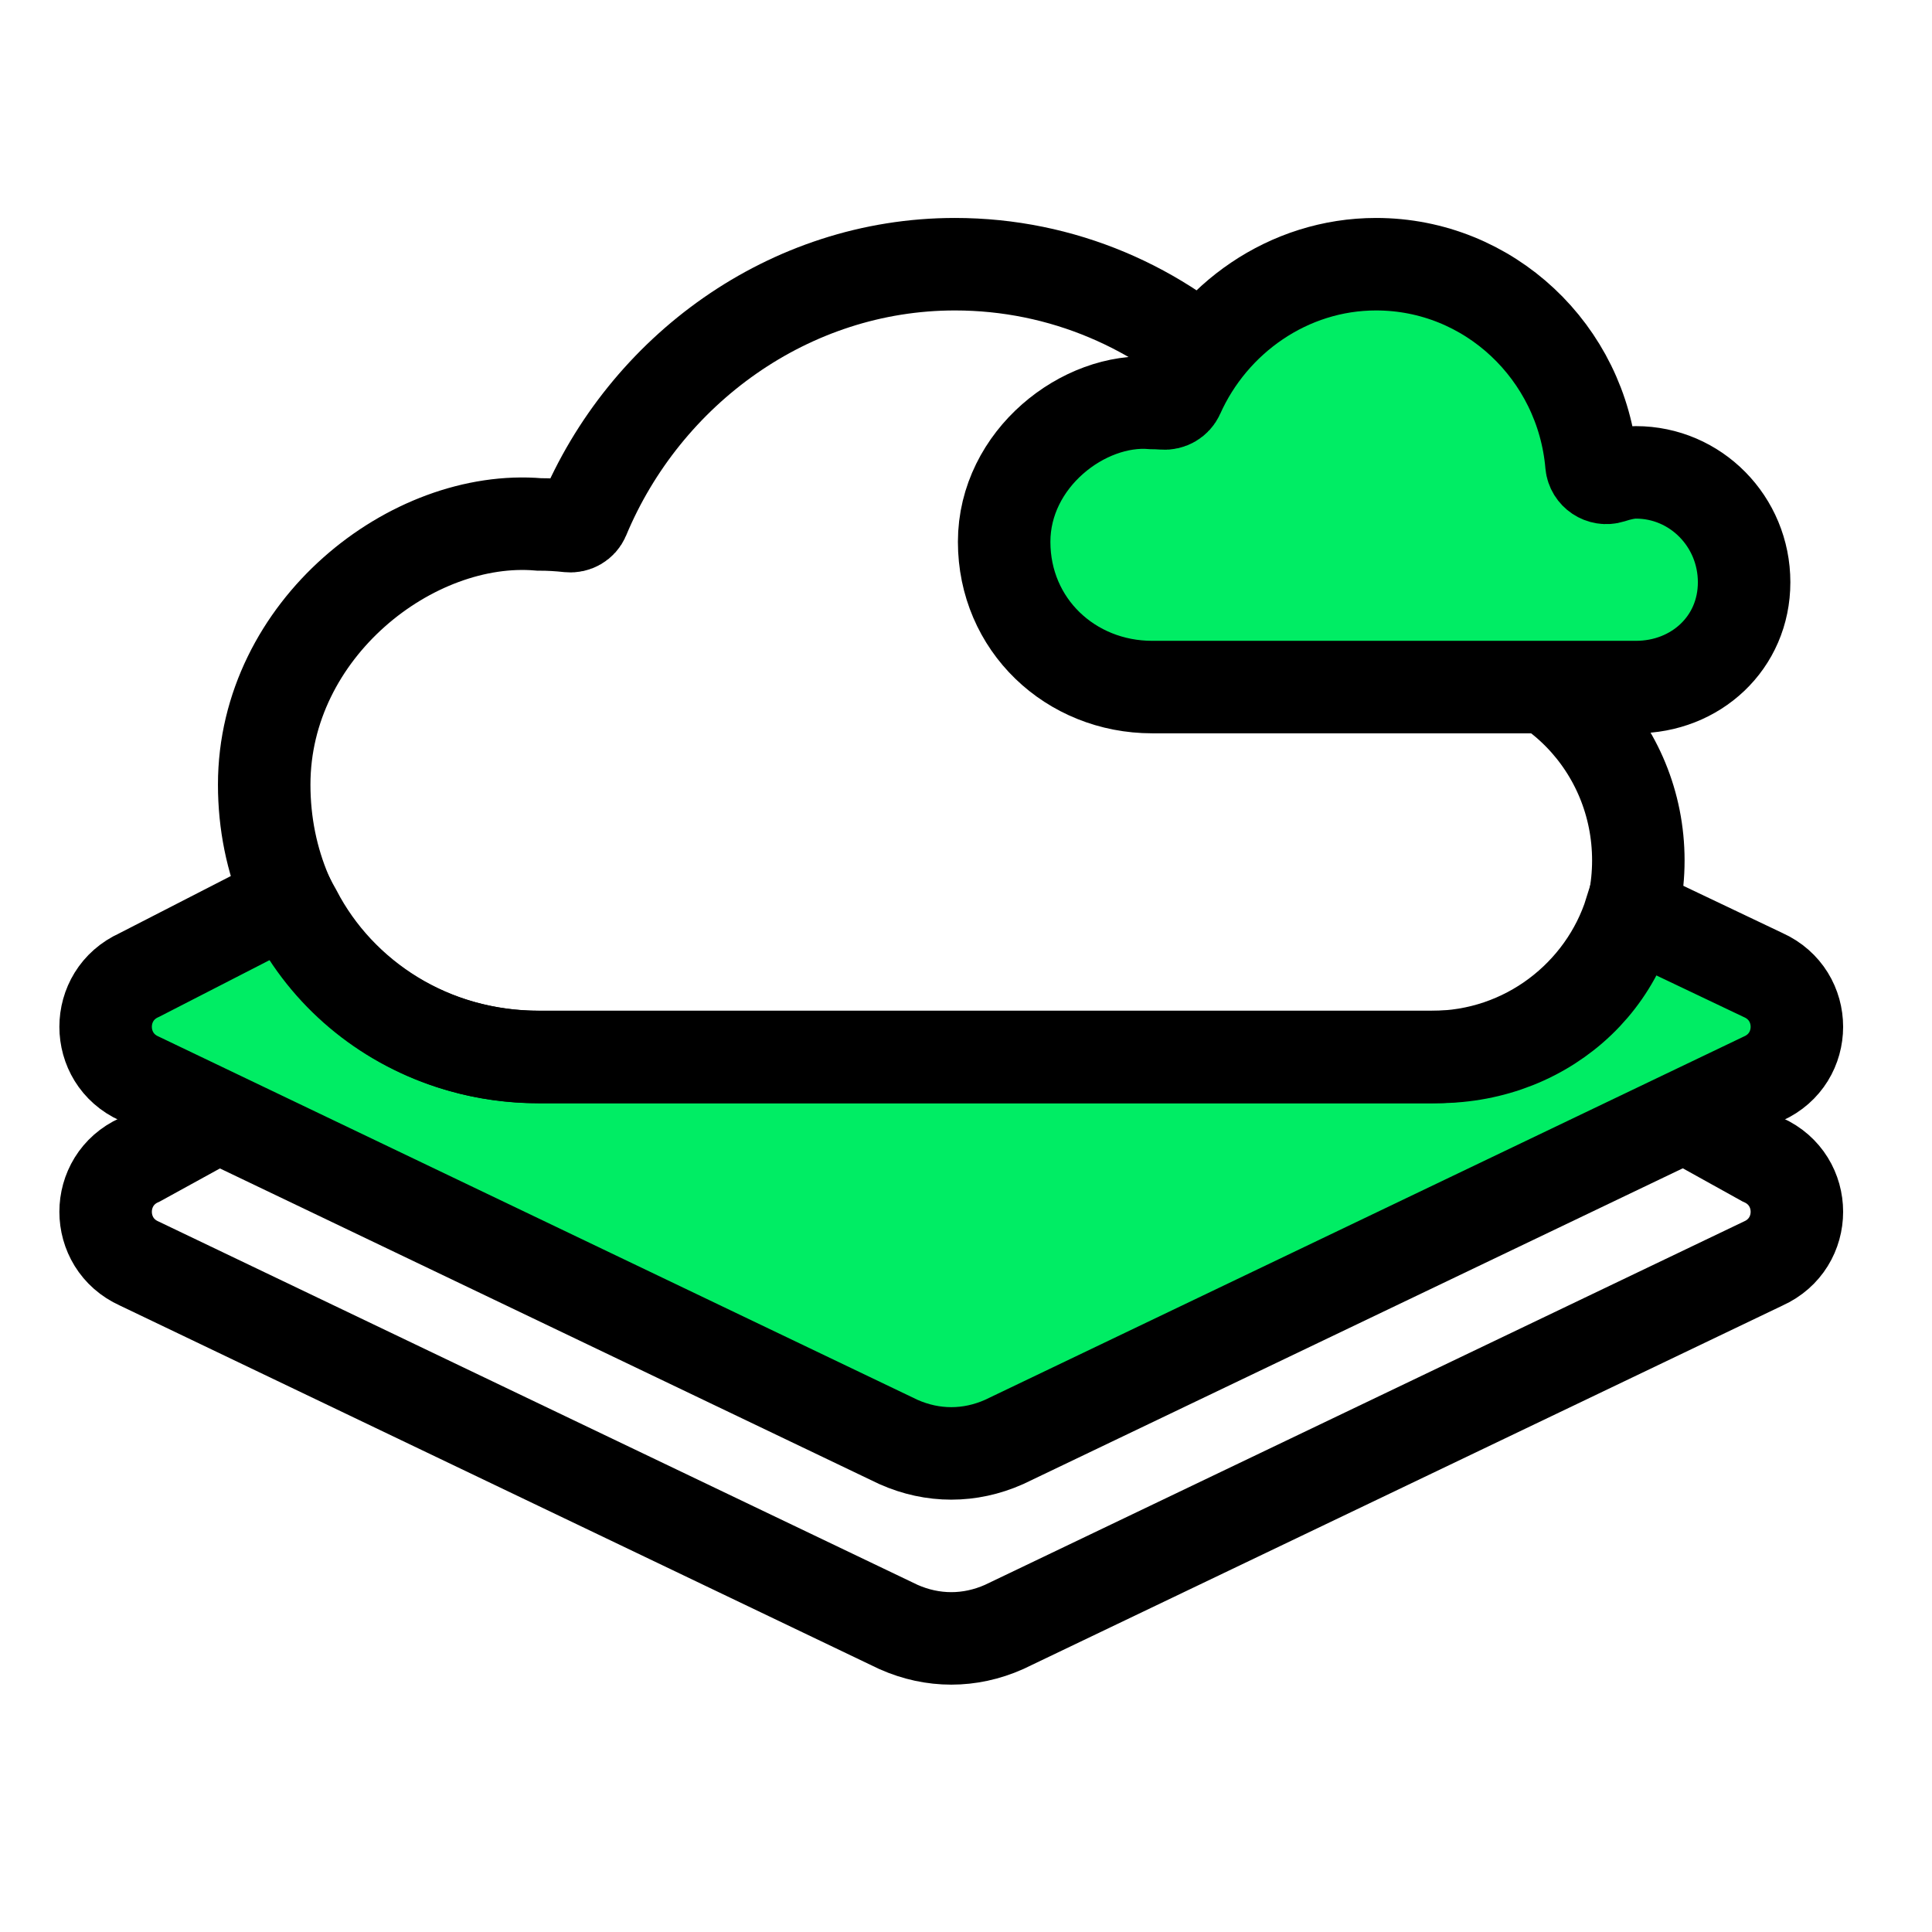
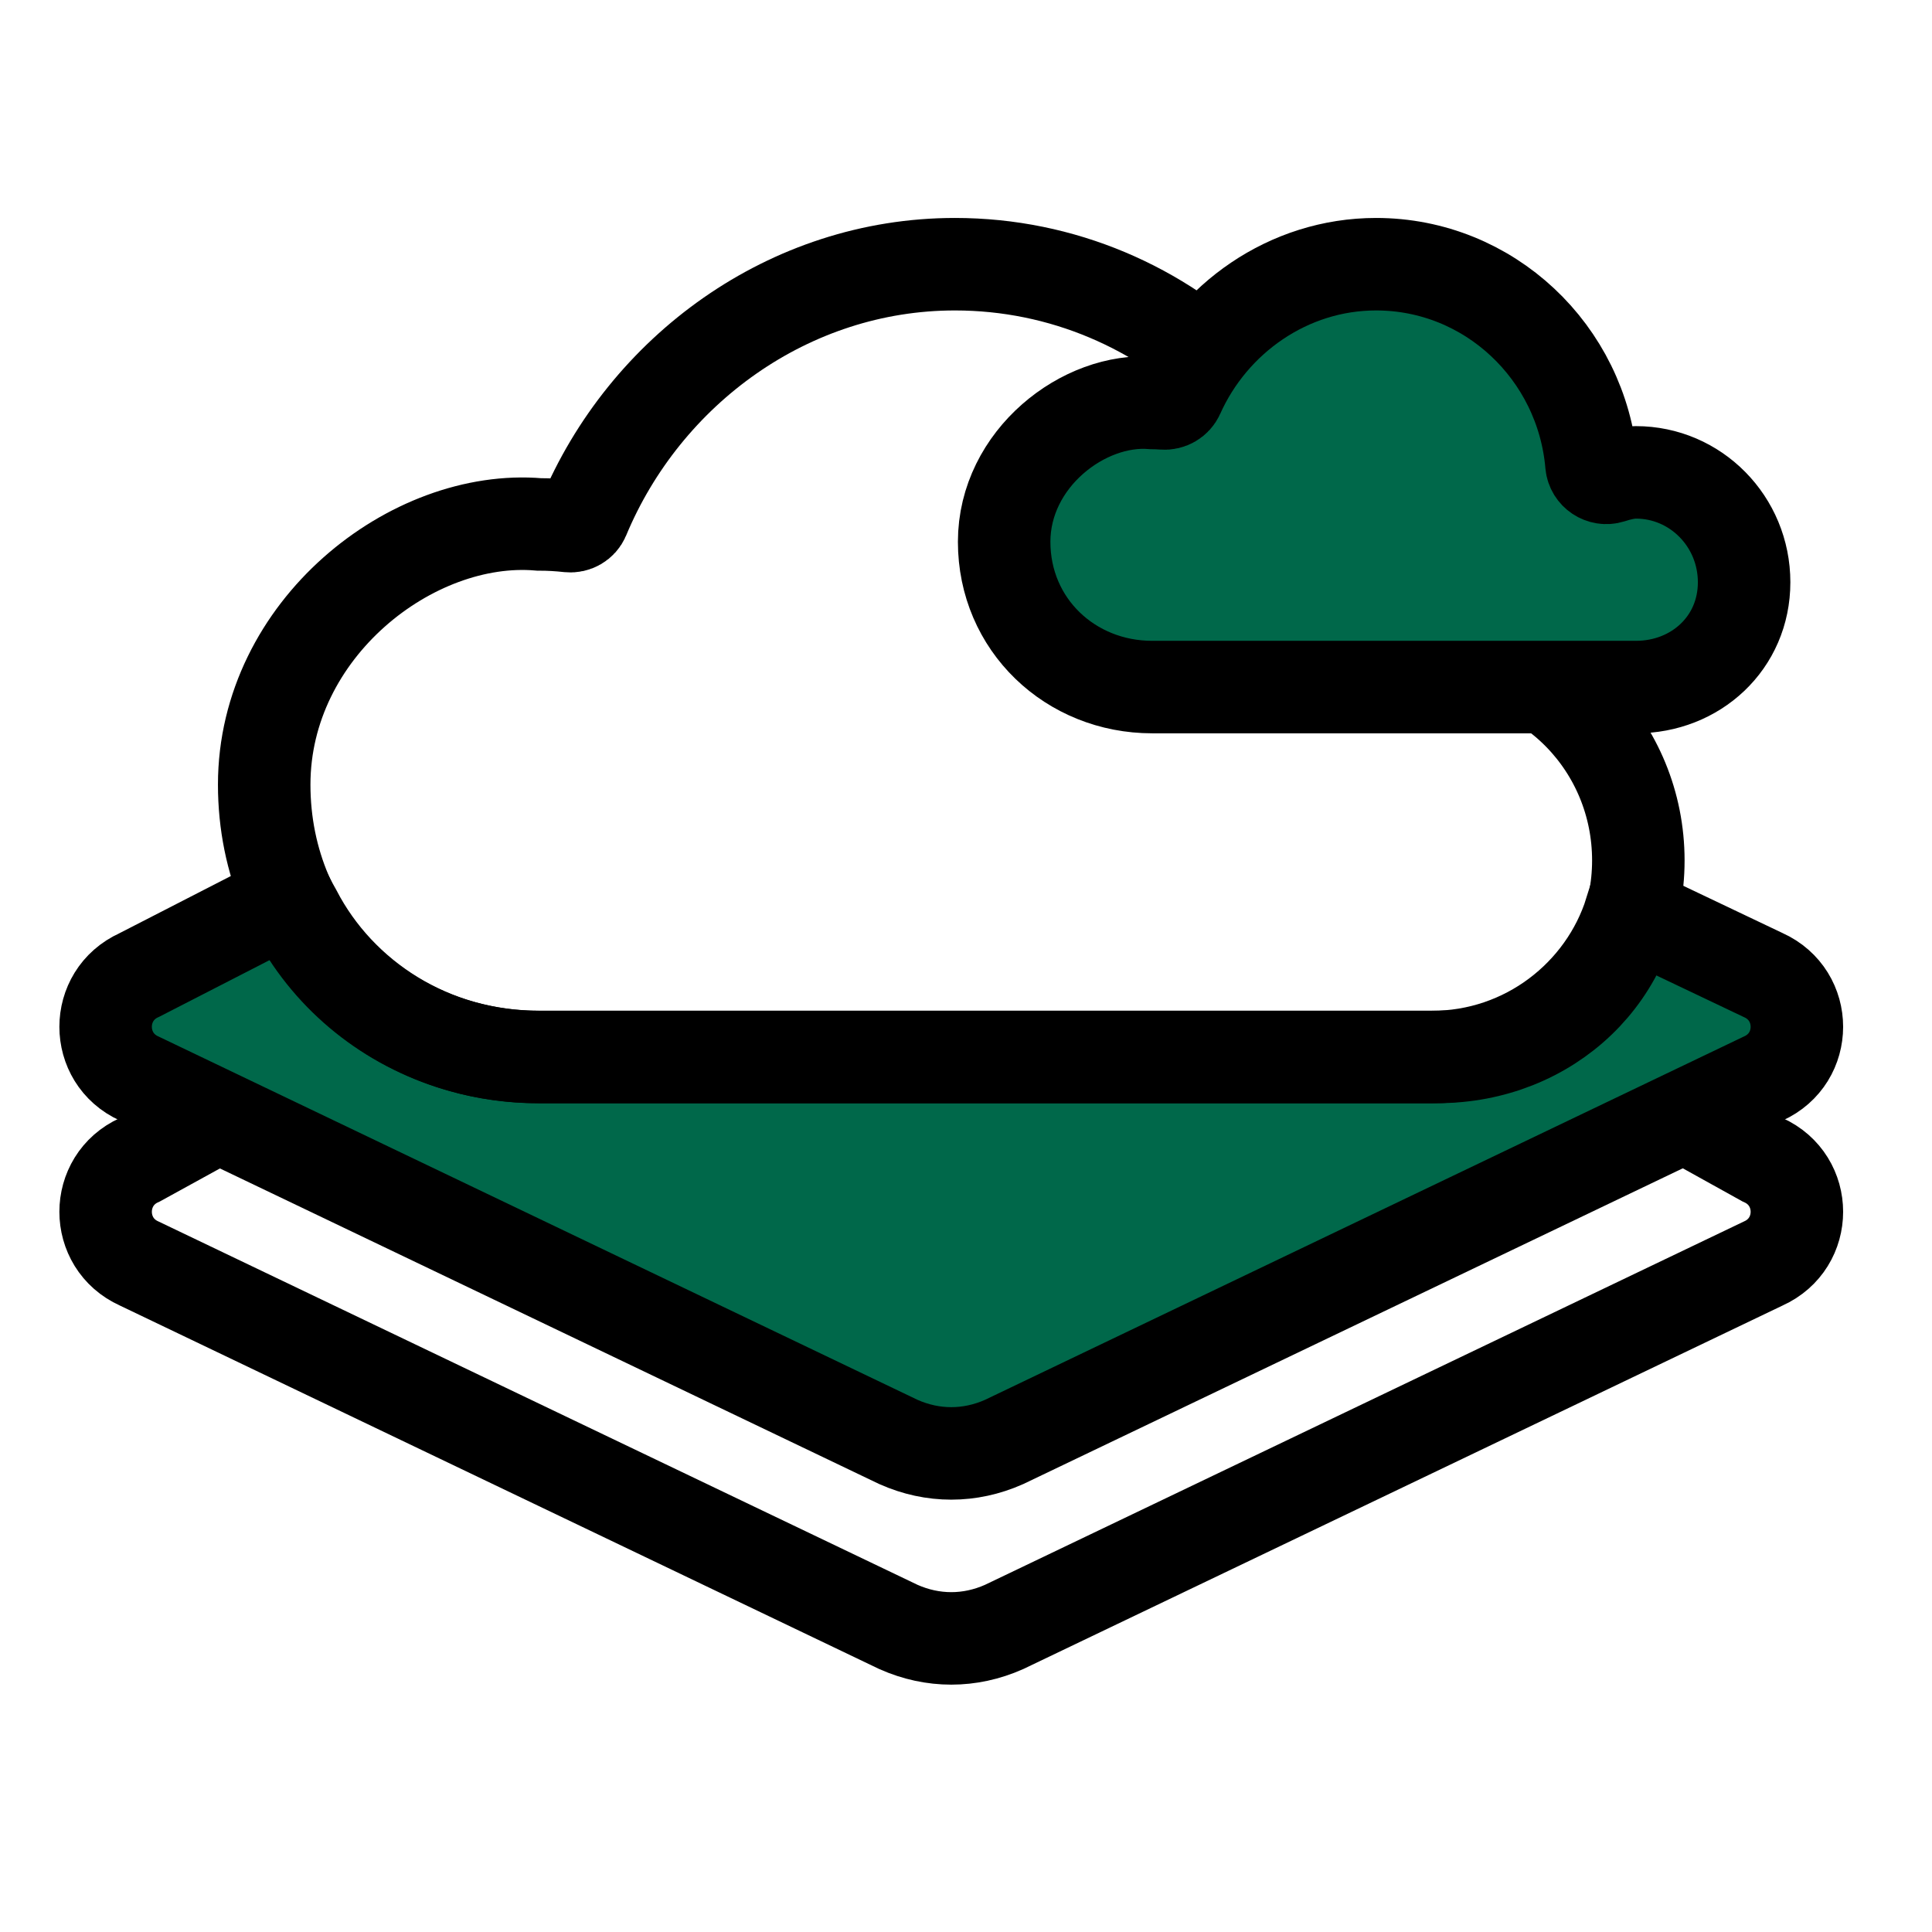
<svg xmlns="http://www.w3.org/2000/svg" width="16" height="16" viewBox="0 0 16 16" fill="none">
  <path d="M12.868 8.644L14.602 9.607C14.974 9.774 14.974 10.297 14.602 10.464L8.315 13.474C8.031 13.6 7.725 13.6 7.441 13.474L1.153 10.464C0.782 10.297 0.782 9.774 1.153 9.607L3.103 8.535" stroke="#000000" stroke-width="0.766" stroke-miterlimit="10" />
-   <path d="M1.153 8.932C0.782 8.765 0.782 8.242 1.153 8.075L2.388 7.441C2.407 7.478 2.427 7.516 2.448 7.552C2.815 8.26 3.573 8.754 4.46 8.754H11.859C12.637 8.754 13.287 8.239 13.503 7.552L14.602 8.075C14.974 8.242 14.974 8.765 14.602 8.932L8.315 11.942C8.031 12.068 7.725 12.068 7.441 11.942L1.153 8.932Z" fill="#00ED64" stroke="#000000" stroke-width="0.766" stroke-miterlimit="10" />
+   <path d="M1.153 8.932C0.782 8.765 0.782 8.242 1.153 8.075L2.388 7.441C2.407 7.478 2.427 7.516 2.448 7.552C2.815 8.26 3.573 8.754 4.46 8.754H11.859C12.637 8.754 13.287 8.239 13.503 7.552L14.602 8.075C14.974 8.242 14.974 8.765 14.602 8.932L8.315 11.942C8.031 12.068 7.725 12.068 7.441 11.942L1.153 8.932Z" fill="#00684A" stroke="#000000" stroke-width="0.766" stroke-miterlimit="10" />
  <path d="M11.231 5.437C11.148 3.629 9.692 2.188 7.908 2.188C6.534 2.188 5.34 3.067 4.832 4.287C4.812 4.334 4.763 4.362 4.712 4.357C4.631 4.348 4.548 4.343 4.464 4.343C3.414 4.253 2.188 5.209 2.188 6.498C2.188 7.787 3.207 8.753 4.464 8.753H11.905C12.824 8.753 13.568 8.068 13.568 7.126C13.568 6.184 12.824 5.42 11.905 5.42C11.742 5.42 11.551 5.479 11.386 5.54C11.313 5.568 11.234 5.515 11.231 5.437Z" stroke="#000000" stroke-width="0.766" />
-   <path d="M13.18 3.846C13.1 2.917 12.332 2.188 11.396 2.188C10.67 2.188 10.038 2.639 9.756 3.27C9.735 3.317 9.686 3.345 9.635 3.341C9.604 3.339 9.573 3.337 9.542 3.337C8.976 3.29 8.316 3.799 8.316 4.487C8.316 5.174 8.865 5.69 9.542 5.69H13.548C14.043 5.69 14.444 5.324 14.444 4.822C14.444 4.319 14.043 3.912 13.548 3.912C13.483 3.912 13.409 3.929 13.339 3.952C13.265 3.975 13.187 3.923 13.18 3.846Z" fill="#00ED64" stroke="#000000" stroke-width="0.766" />
+   <path d="M13.18 3.846C13.1 2.917 12.332 2.188 11.396 2.188C10.67 2.188 10.038 2.639 9.756 3.27C9.735 3.317 9.686 3.345 9.635 3.341C9.604 3.339 9.573 3.337 9.542 3.337C8.976 3.29 8.316 3.799 8.316 4.487C8.316 5.174 8.865 5.69 9.542 5.69H13.548C14.043 5.69 14.444 5.324 14.444 4.822C14.444 4.319 14.043 3.912 13.548 3.912C13.483 3.912 13.409 3.929 13.339 3.952C13.265 3.975 13.187 3.923 13.18 3.846Z" fill="#00684A" stroke="#000000" stroke-width="0.766" />
</svg>
